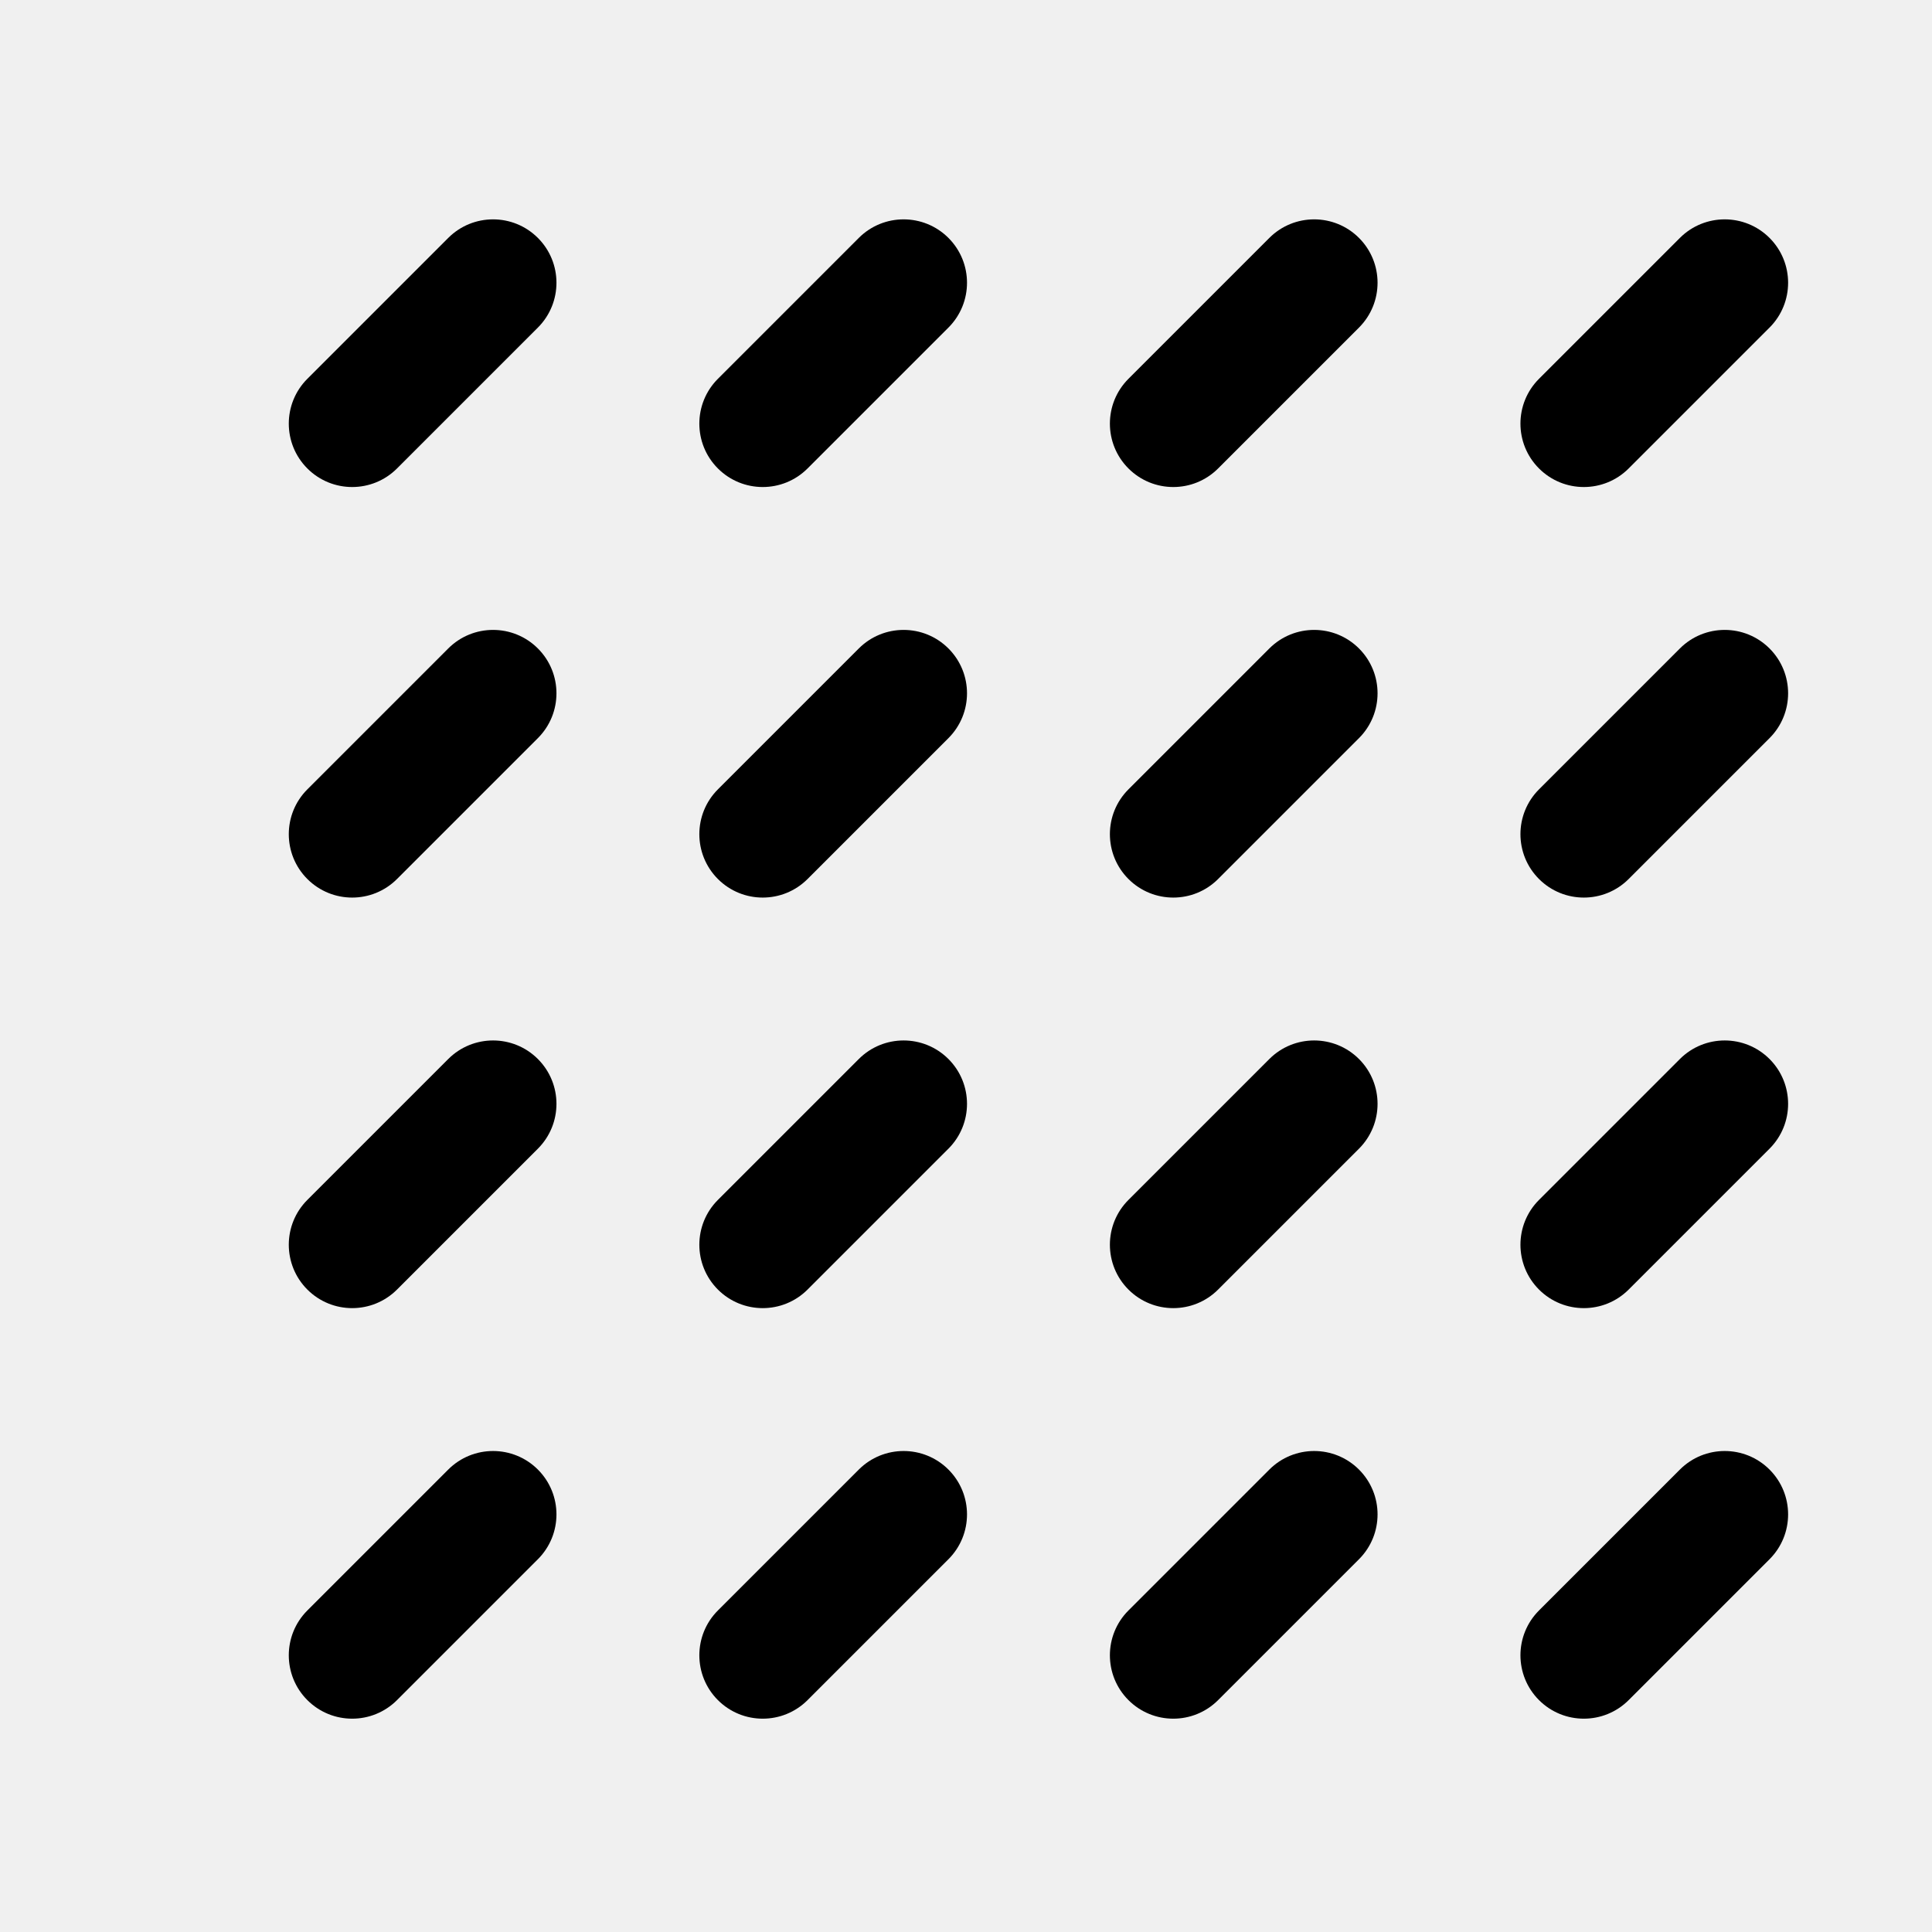
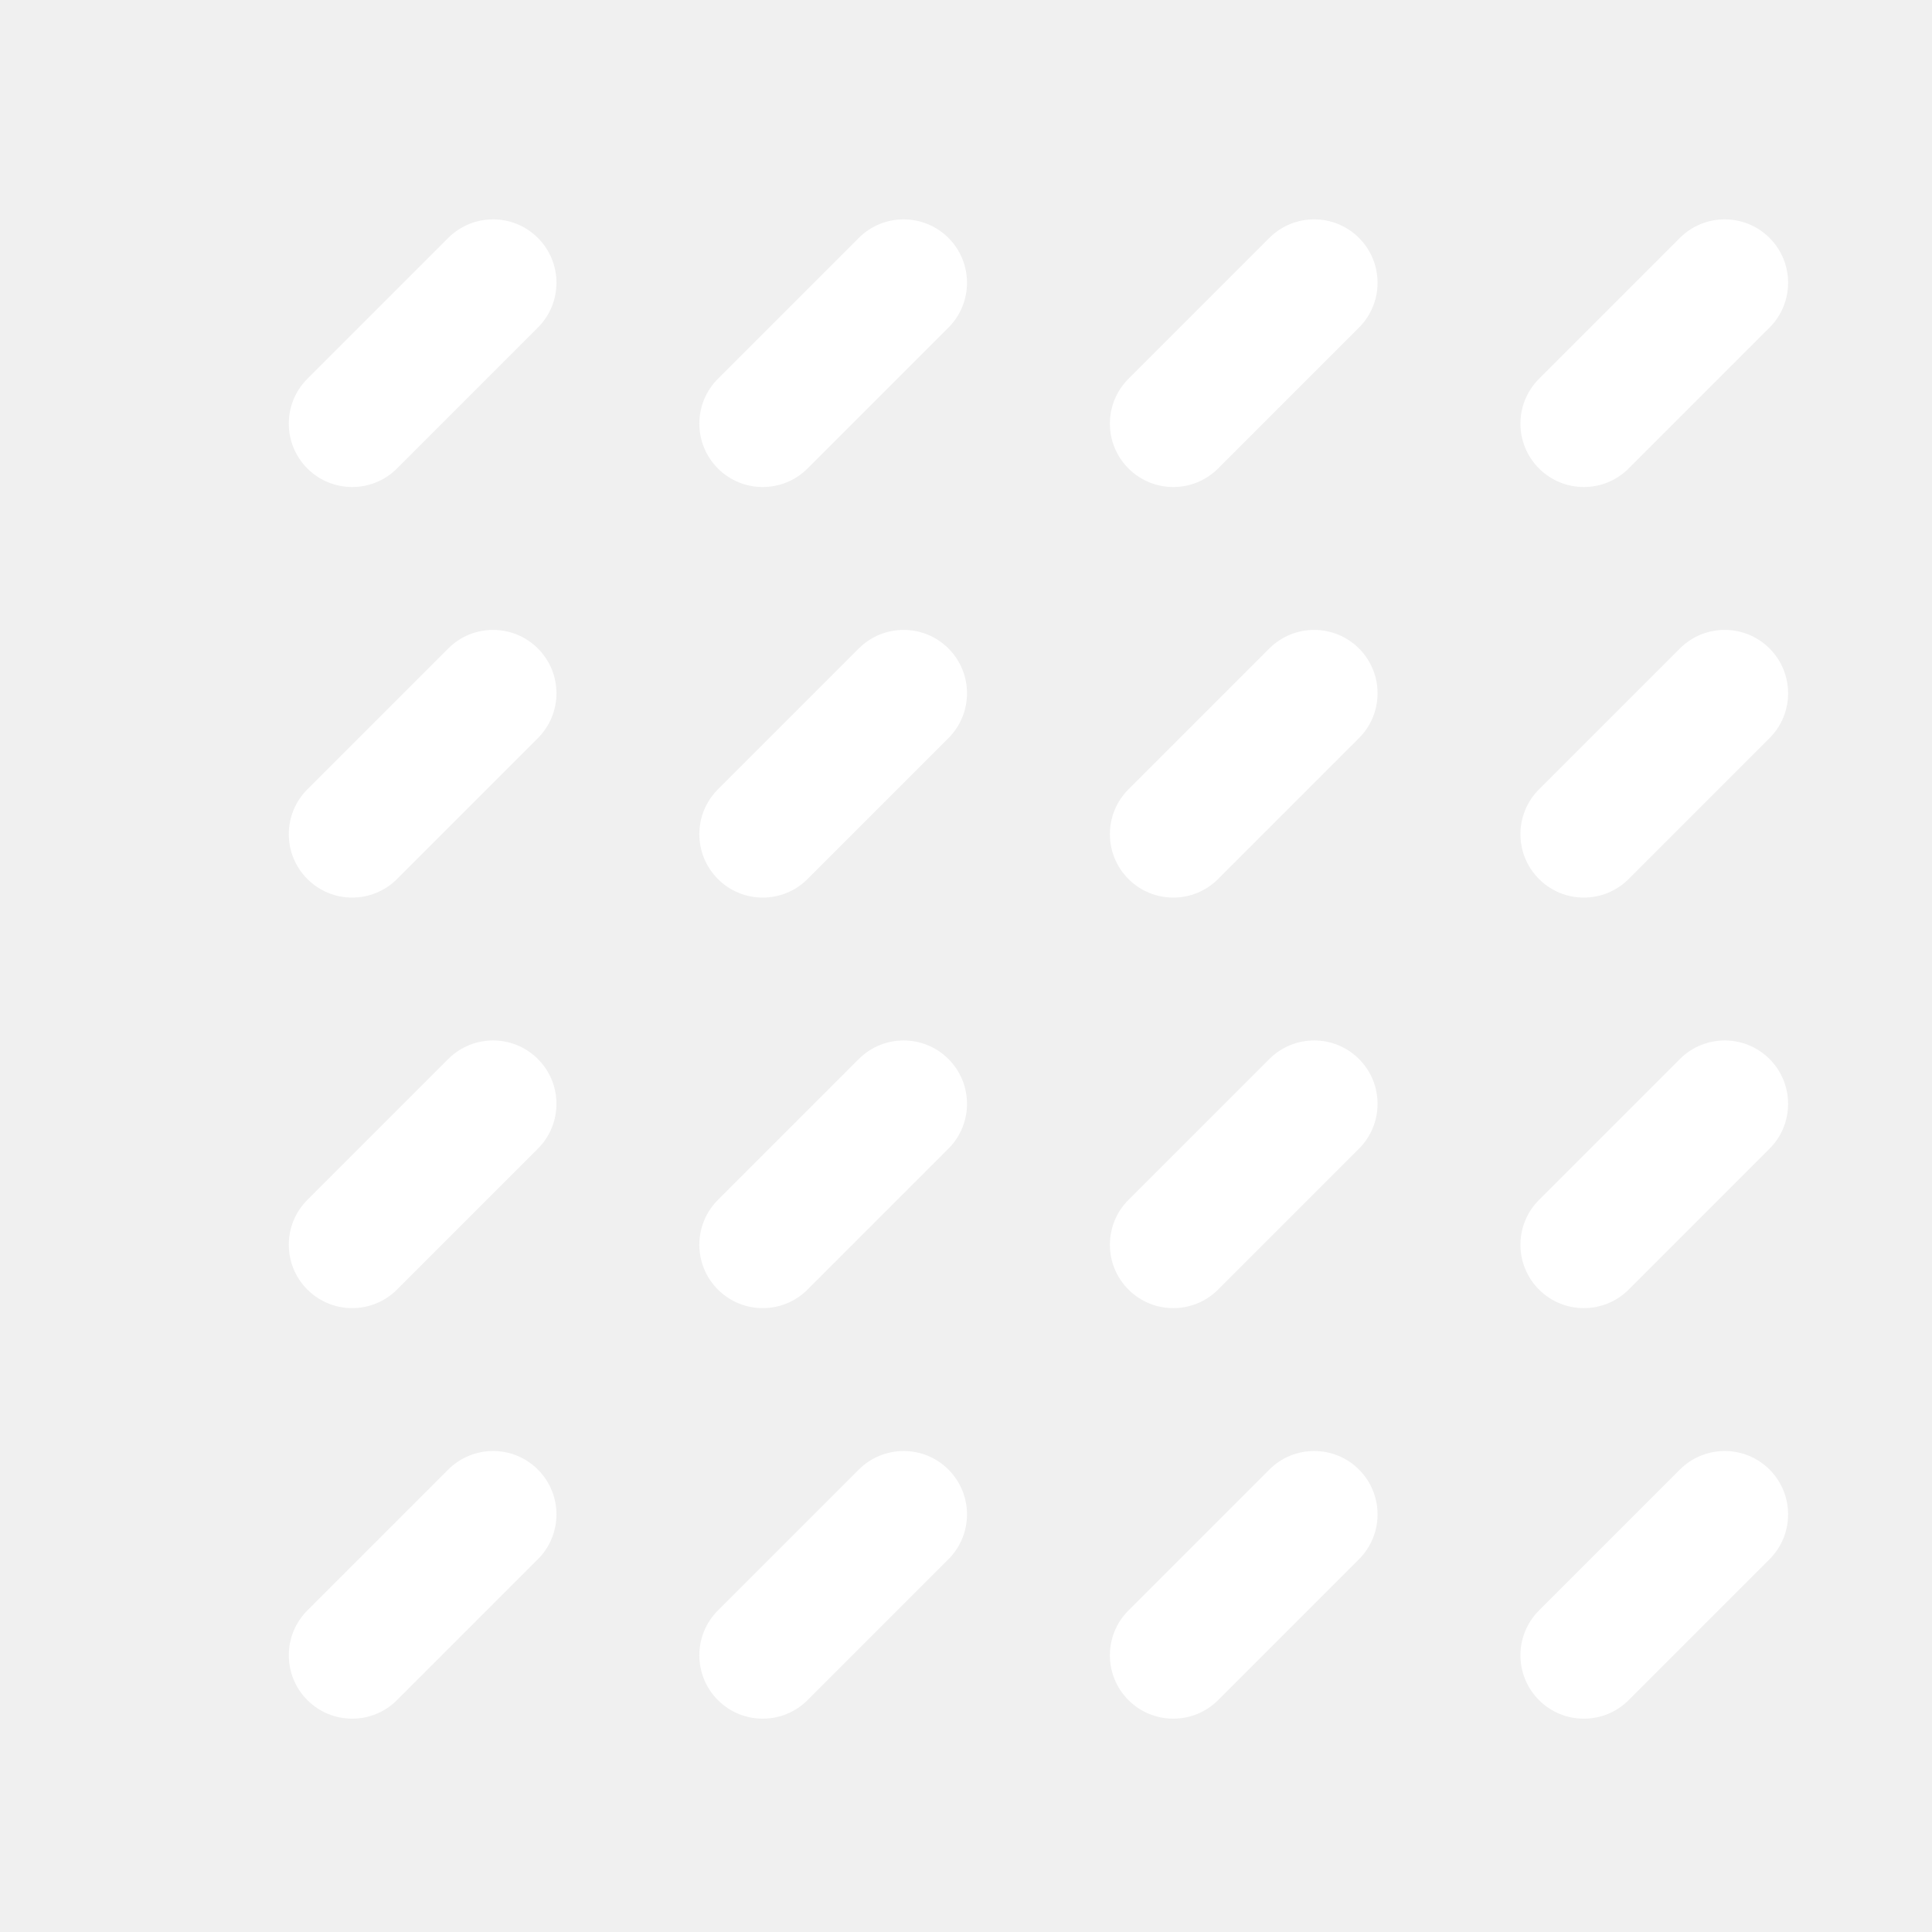
<svg xmlns="http://www.w3.org/2000/svg" width="512" height="512" viewBox="0 0 64 64" role="img" aria-labelledby="title desc">
-   <g fill="#000000">
+   <g fill="#ffffff">
    <rect x="8.6" y="9.6" width="10.8" height="4.2" rx="2.1" transform="rotate(-45 14 11.7)" />
    <rect x="22.2" y="9.6" width="10.8" height="4.2" rx="2.1" transform="rotate(-45 27.6 11.7)" />
    <rect x="35.8" y="9.6" width="10.8" height="4.2" rx="2.1" transform="rotate(-45 41.2 11.7)" />
    <rect x="49.4" y="9.6" width="10.8" height="4.2" rx="2.1" transform="rotate(-45 54.8 11.7)" />
    <rect x="8.6" y="23.2" width="10.8" height="4.2" rx="2.1" transform="rotate(-45 14 25.3)" />
    <rect x="22.2" y="23.2" width="10.8" height="4.2" rx="2.1" transform="rotate(-45 27.6 25.3)" />
    <rect x="35.8" y="23.2" width="10.8" height="4.2" rx="2.1" transform="rotate(-45 41.2 25.3)" />
    <rect x="49.4" y="23.2" width="10.8" height="4.2" rx="2.1" transform="rotate(-45 54.8 25.3)" />
    <rect x="8.6" y="36.8" width="10.8" height="4.2" rx="2.1" transform="rotate(-45 14 38.9)" />
    <rect x="22.2" y="36.8" width="10.8" height="4.2" rx="2.1" transform="rotate(-45 27.6 38.9)" />
    <rect x="35.8" y="36.8" width="10.8" height="4.2" rx="2.1" transform="rotate(-45 41.2 38.9)" />
    <rect x="49.4" y="36.8" width="10.8" height="4.2" rx="2.1" transform="rotate(-45 54.8 38.9)" />
    <rect x="8.6" y="50.4" width="10.8" height="4.2" rx="2.1" transform="rotate(-45 14 52.5)" />
    <rect x="22.2" y="50.4" width="10.8" height="4.2" rx="2.1" transform="rotate(-45 27.6 52.5)" />
    <rect x="35.8" y="50.4" width="10.8" height="4.2" rx="2.1" transform="rotate(-45 41.2 52.5)" />
    <rect x="49.4" y="50.4" width="10.8" height="4.2" rx="2.1" transform="rotate(-45 54.8 52.5)" />
  </g>
</svg>
